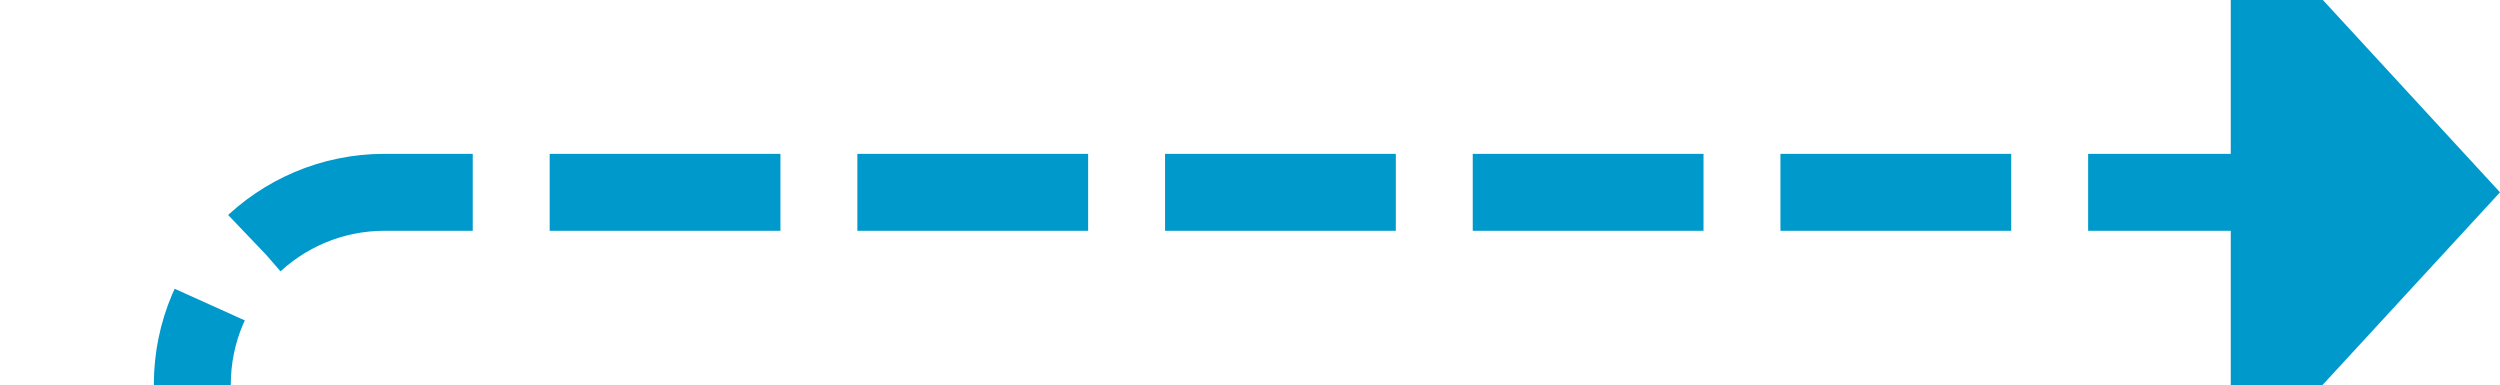
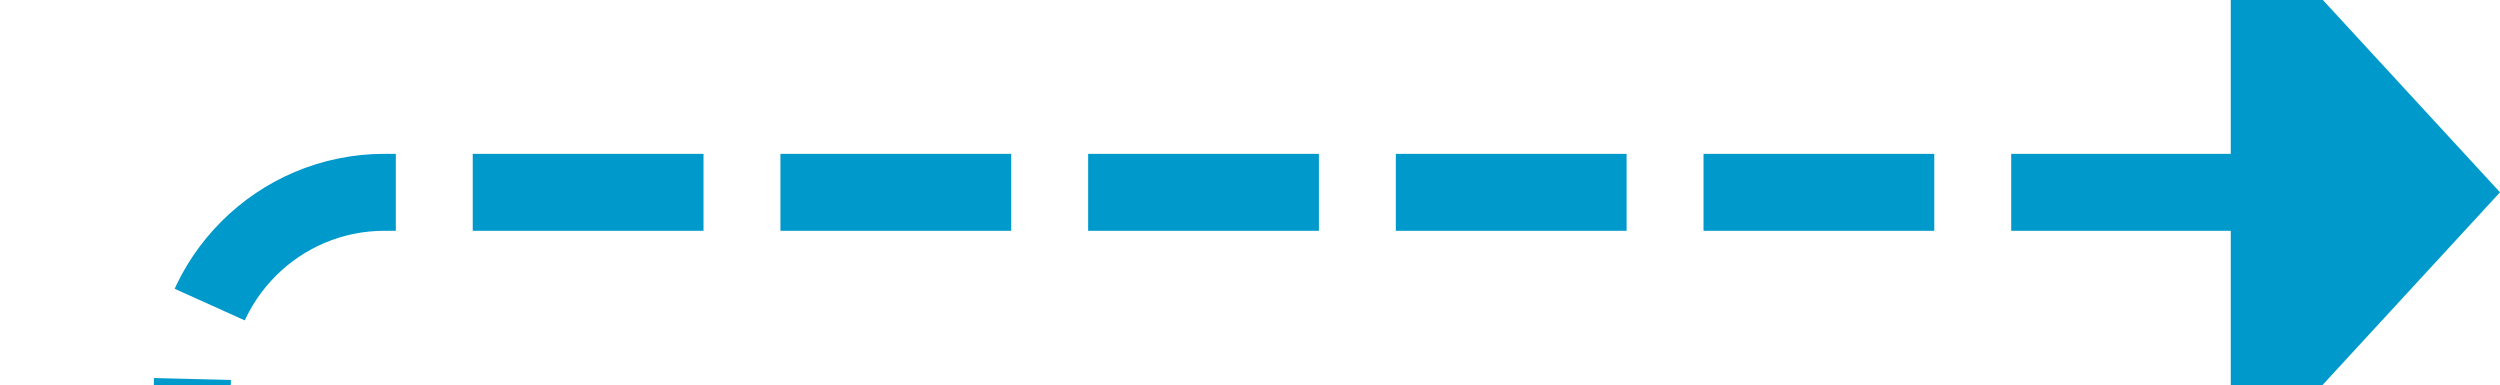
- <svg xmlns="http://www.w3.org/2000/svg" version="1.1" width="65px" height="10px" preserveAspectRatio="xMinYMid meet" viewBox="795 548 65 8">
-   <path d="M 740 591  L 795 591  A 5 5 0 0 0 800 586 L 800 557  A 5 5 0 0 1 805 552 L 854 552  " stroke-width="2" stroke-dasharray="6,2" stroke="rgba(0, 153, 204, 1)" fill="none" class="stroke" />
-   <path d="M 853 559.6  L 860 552  L 853 544.4  L 853 559.6  Z " fill-rule="nonzero" fill="rgba(0, 153, 204, 1)" stroke="none" class="fill" />
+ <svg xmlns="http://www.w3.org/2000/svg" version="1.1" width="65px" height="10px" preserveAspectRatio="xMinYMid meet" viewBox="795 488 65 8">
+   <path d="M 740 541  L 795 541  A 5 5 0 0 0 800 536 L 800 497  A 5 5 0 0 1 805 492 L 854 492  " stroke-width="2" stroke-dasharray="6,2" stroke="rgba(0, 153, 204, 1)" fill="none" class="stroke" />
+   <path d="M 853 499.6  L 860 492  L 853 484.4  L 853 499.6  Z " fill-rule="nonzero" fill="rgba(0, 153, 204, 1)" stroke="none" class="fill" />
</svg>
